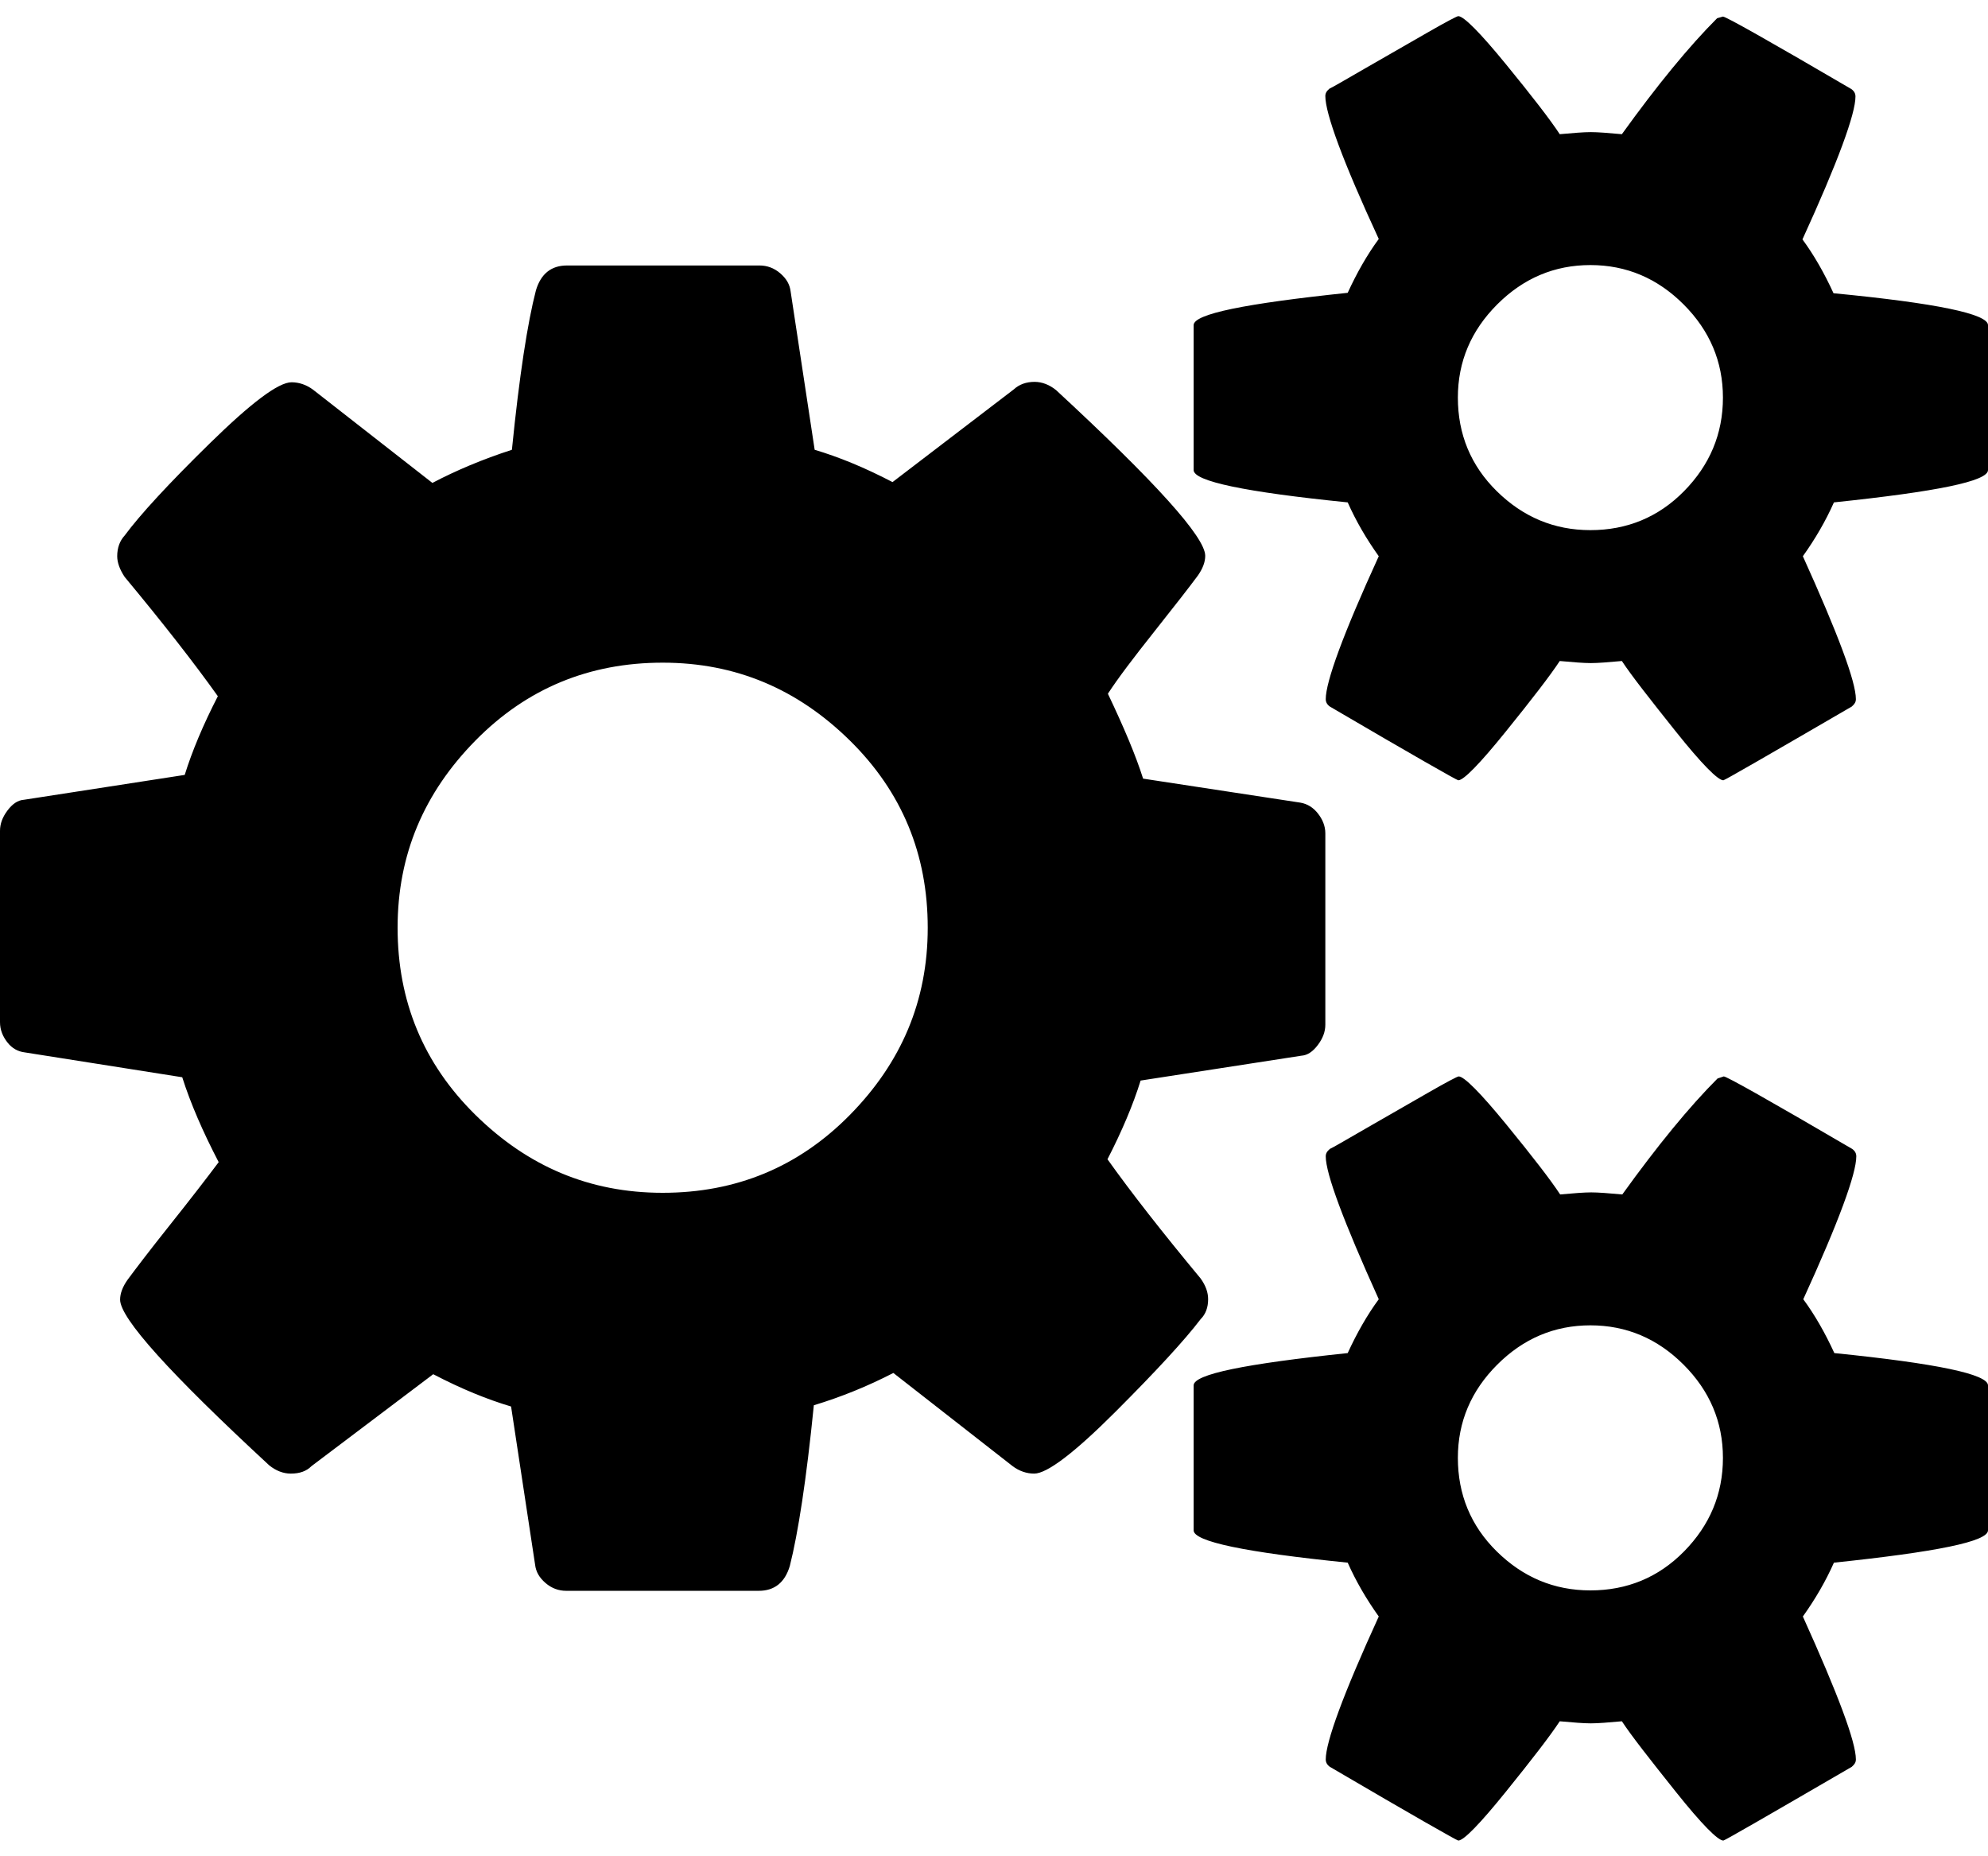
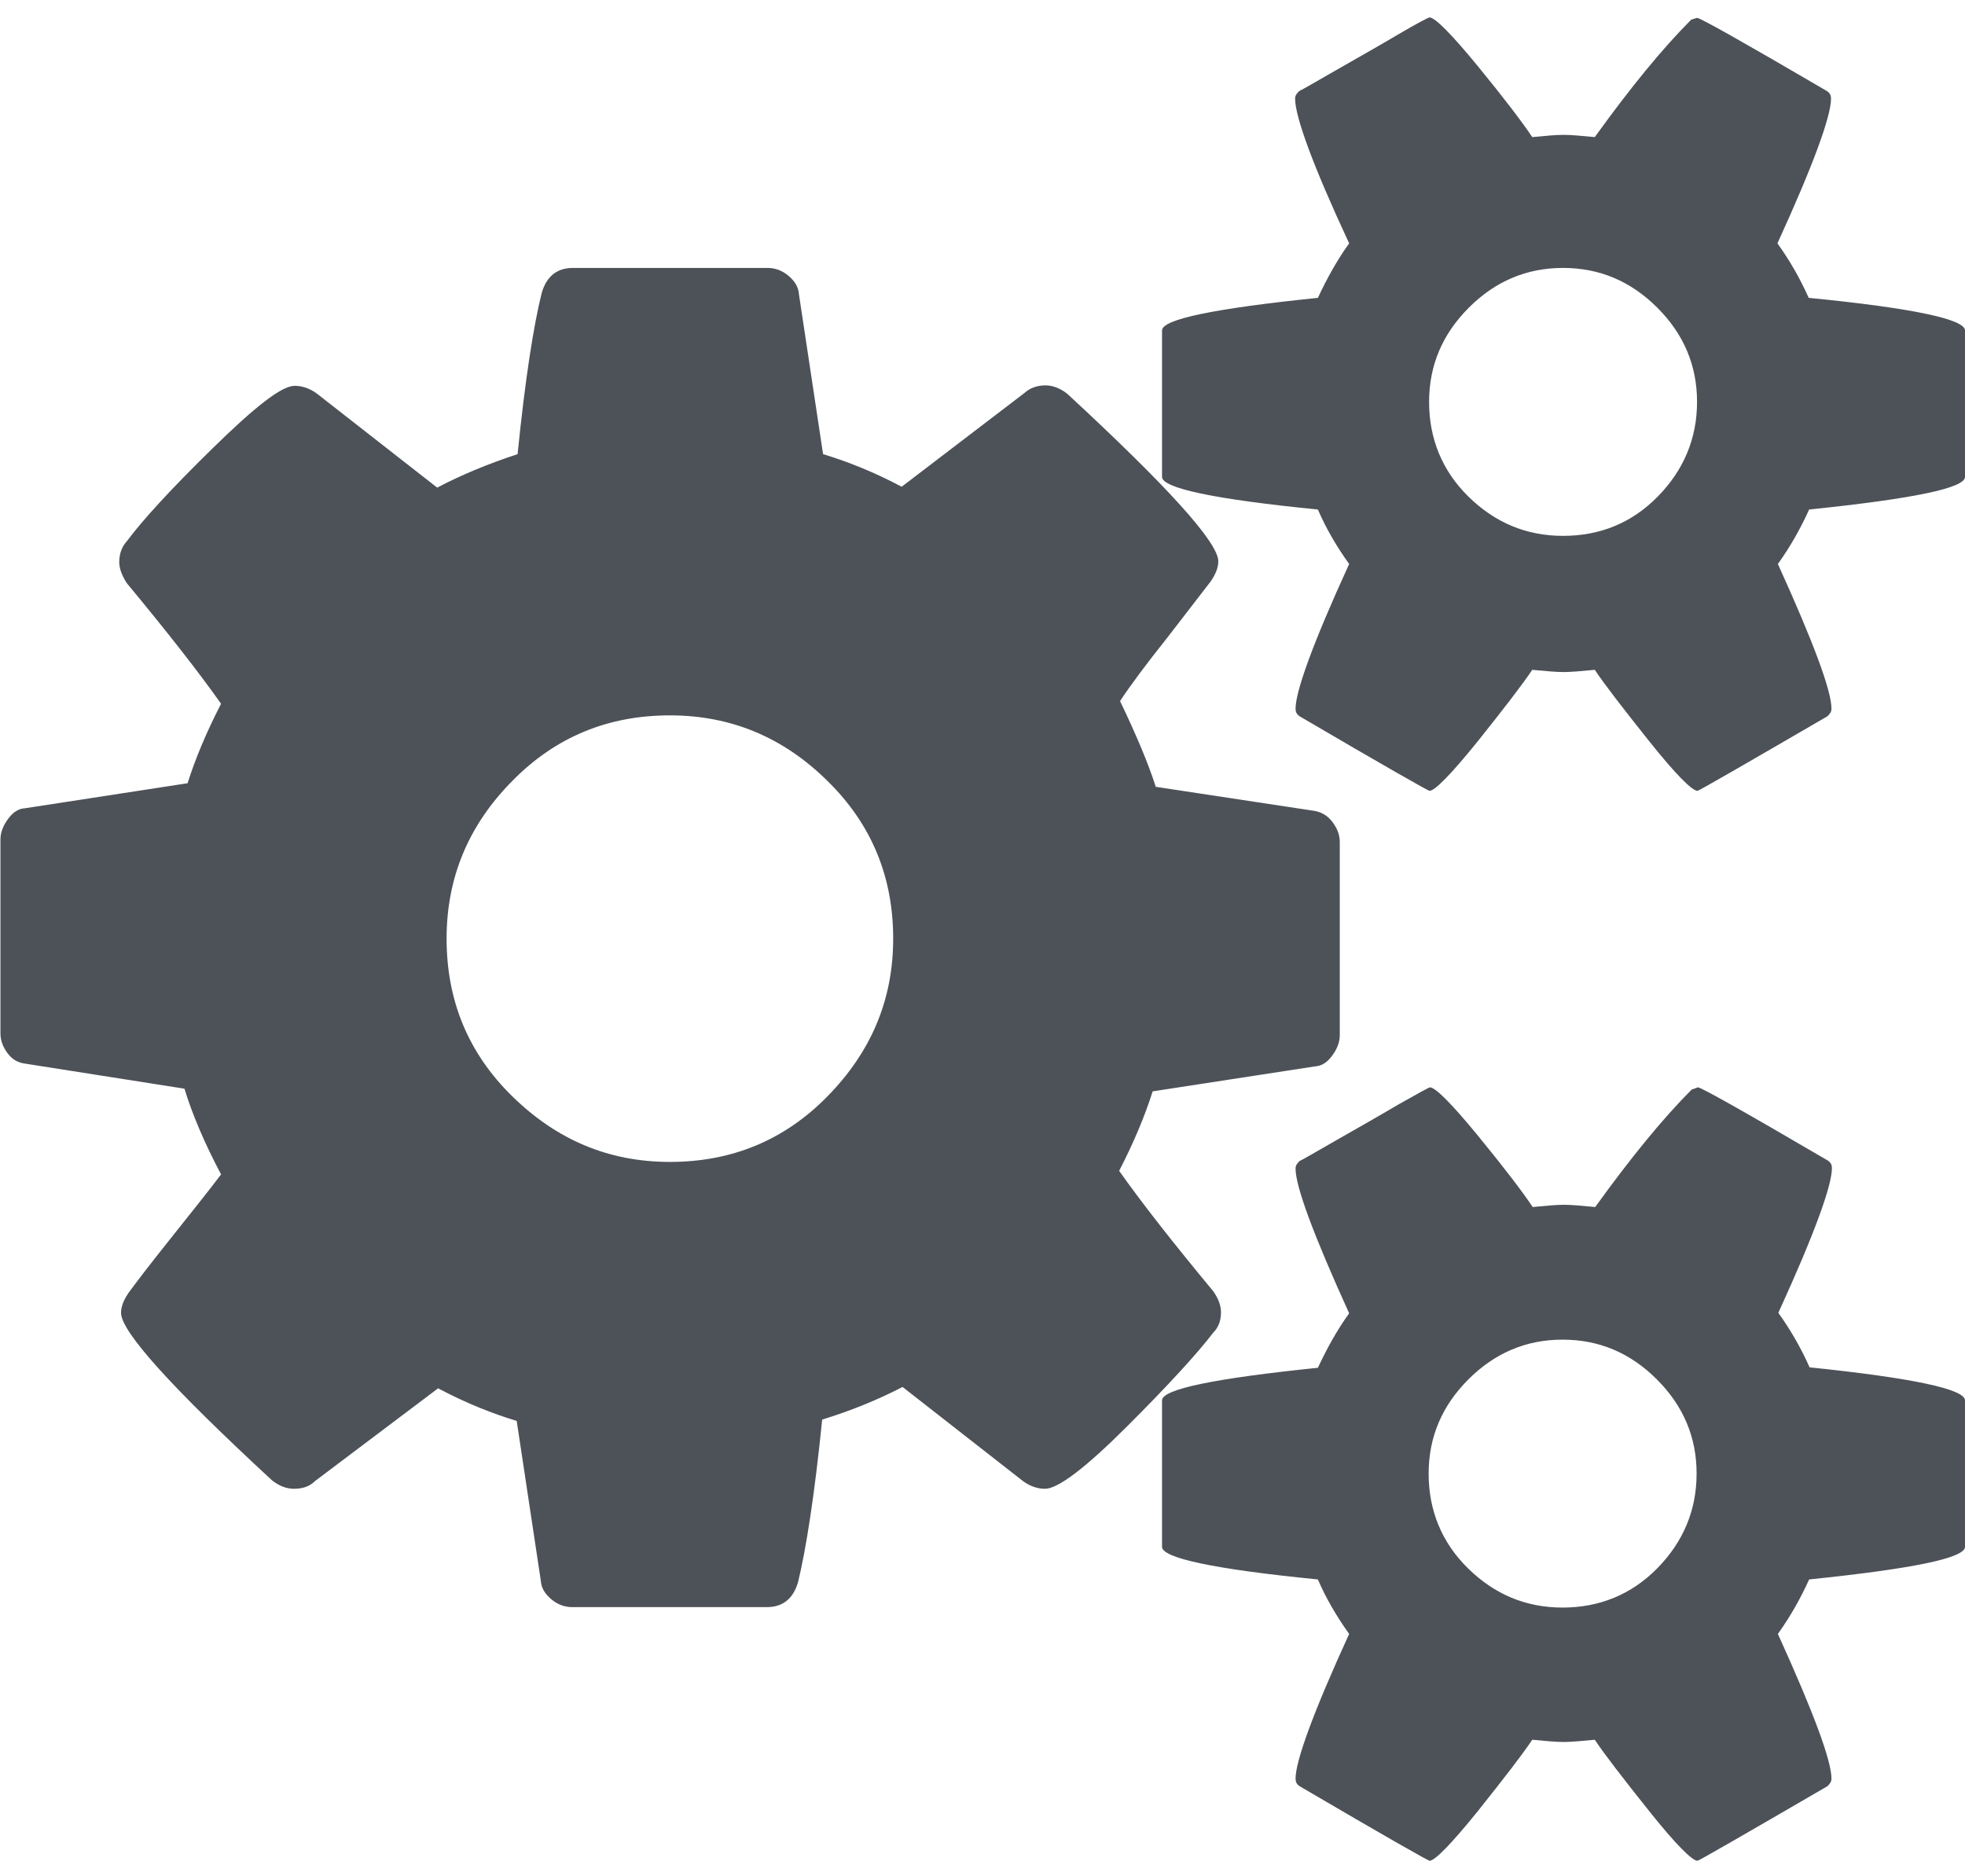
- <svg xmlns="http://www.w3.org/2000/svg" version="1.1" id="Layer_1" x="0px" y="0px" viewBox="0 0 480 448" style="enable-background:new 0 0 480 448;" xml:space="preserve">
+ <svg xmlns="http://www.w3.org/2000/svg" version="1.1" id="Layer_1" x="0px" y="0px" viewBox="0 0 440 420" style="enable-background:new 0 0 440 420;" xml:space="preserve">
  <style type="text/css">
- 	.st0{display:none;}
- 	.st1{display:inline;}
- 	.st2{fill:none;}
+ 	.service-tasks-svg-css {fill:#4D5258;}
</style>
-   <g id="Grid" class="st0">
-     <g id="icomoon-ignore" class="st1">
-       <line class="st2" x1="16" y1="0" x2="16" y2="448" />
-       <line class="st2" x1="32" y1="0" x2="32" y2="448" />
-       <line class="st2" x1="48" y1="0" x2="48" y2="448" />
-       <line class="st2" x1="64" y1="0" x2="64" y2="448" />
-       <line class="st2" x1="80" y1="0" x2="80" y2="448" />
-       <line class="st2" x1="96" y1="0" x2="96" y2="448" />
-       <line class="st2" x1="112" y1="0" x2="112" y2="448" />
-       <line class="st2" x1="128" y1="0" x2="128" y2="448" />
-       <line class="st2" x1="144" y1="0" x2="144" y2="448" />
-       <line class="st2" x1="160" y1="0" x2="160" y2="448" />
-       <line class="st2" x1="176" y1="0" x2="176" y2="448" />
-       <line class="st2" x1="192" y1="0" x2="192" y2="448" />
-       <line class="st2" x1="208" y1="0" x2="208" y2="448" />
-       <line class="st2" x1="224" y1="0" x2="224" y2="448" />
-       <line class="st2" x1="240" y1="0" x2="240" y2="448" />
-       <line class="st2" x1="256" y1="0" x2="256" y2="448" />
-       <line class="st2" x1="272" y1="0" x2="272" y2="448" />
-       <line class="st2" x1="288" y1="0" x2="288" y2="448" />
-       <line class="st2" x1="304" y1="0" x2="304" y2="448" />
-       <line class="st2" x1="320" y1="0" x2="320" y2="448" />
-       <line class="st2" x1="336" y1="0" x2="336" y2="448" />
-       <line class="st2" x1="352" y1="0" x2="352" y2="448" />
-       <line class="st2" x1="368" y1="0" x2="368" y2="448" />
-       <line class="st2" x1="384" y1="0" x2="384" y2="448" />
-       <line class="st2" x1="400" y1="0" x2="400" y2="448" />
-       <line class="st2" x1="416" y1="0" x2="416" y2="448" />
-       <line class="st2" x1="432" y1="0" x2="432" y2="448" />
-       <line class="st2" x1="448" y1="0" x2="448" y2="448" />
-       <line class="st2" x1="464" y1="0" x2="464" y2="448" />
-       <line class="st2" x1="0" y1="16" x2="480" y2="16" />
-       <line class="st2" x1="0" y1="32" x2="480" y2="32" />
-       <line class="st2" x1="0" y1="48" x2="480" y2="48" />
-       <line class="st2" x1="0" y1="64" x2="480" y2="64" />
-       <line class="st2" x1="0" y1="80" x2="480" y2="80" />
-       <line class="st2" x1="0" y1="96" x2="480" y2="96" />
-       <line class="st2" x1="0" y1="112" x2="480" y2="112" />
-       <line class="st2" x1="0" y1="128" x2="480" y2="128" />
-       <line class="st2" x1="0" y1="144" x2="480" y2="144" />
-       <line class="st2" x1="0" y1="160" x2="480" y2="160" />
-       <line class="st2" x1="0" y1="176" x2="480" y2="176" />
-       <line class="st2" x1="0" y1="192" x2="480" y2="192" />
-       <line class="st2" x1="0" y1="208" x2="480" y2="208" />
-       <line class="st2" x1="0" y1="224" x2="480" y2="224" />
-       <line class="st2" x1="0" y1="240" x2="480" y2="240" />
-       <line class="st2" x1="0" y1="256" x2="480" y2="256" />
-       <line class="st2" x1="0" y1="272" x2="480" y2="272" />
-       <line class="st2" x1="0" y1="288" x2="480" y2="288" />
-       <line class="st2" x1="0" y1="304" x2="480" y2="304" />
-       <line class="st2" x1="0" y1="320" x2="480" y2="320" />
-       <line class="st2" x1="0" y1="336" x2="480" y2="336" />
-       <line class="st2" x1="0" y1="352" x2="480" y2="352" />
-       <line class="st2" x1="0" y1="368" x2="480" y2="368" />
-       <line class="st2" x1="0" y1="384" x2="480" y2="384" />
-       <line class="st2" x1="0" y1="400" x2="480" y2="400" />
-       <line class="st2" x1="0" y1="416" x2="480" y2="416" />
-       <line class="st2" x1="0" y1="432" x2="480" y2="432" />
-     </g>
-   </g>
-   <path id="Icon" d="M224,224c0-17.7-6.2-32.8-18.8-45.2S177.7,160,160,160s-32.8,6.2-45.2,18.8S96,206.3,96,224s6.2,32.8,18.8,45.2  S142.3,288,160,288s32.8-6.2,45.2-18.8S224,241.7,224,224z M416,352c0-8.7-3.2-16.2-9.5-22.5S392.7,320,384,320s-16.2,3.2-22.5,9.5  S352,343.3,352,352c0,8.8,3.1,16.4,9.4,22.6s13.8,9.4,22.6,9.4s16.4-3.1,22.6-9.4S416,360.8,416,352z M416,96  c0-8.7-3.2-16.2-9.5-22.5S392.7,64,384,64s-16.2,3.2-22.5,9.5S352,87.3,352,96c0,8.8,3.1,16.4,9.4,22.6s13.8,9.4,22.6,9.4  s16.4-3.1,22.6-9.4S416,104.8,416,96z M320,201.2v46.2c0,1.7-0.6,3.3-1.8,4.9s-2.5,2.5-4,2.6l-38.8,6c-1.8,5.8-4.5,12.2-8,19  c5.7,8,13.2,17.6,22.5,28.8c1.2,1.7,1.8,3.3,1.8,5c0,2-0.6,3.6-1.8,4.8c-3.8,5-10.7,12.5-20.6,22.4s-16.5,14.9-19.6,14.9  c-1.8,0-3.6-0.6-5.2-1.8l-28.8-22.5c-6.2,3.2-12.6,5.8-19.2,7.8c-1.8,18-3.8,30.9-5.8,38.8c-1.2,4-3.7,6-7.5,6h-46.5  c-1.8,0-3.5-0.6-5-1.9s-2.3-2.7-2.5-4.4l-5.8-38.2c-5.7-1.7-11.9-4.2-18.8-7.8L75.2,354c-1.2,1.2-2.8,1.8-5,1.8  c-1.8,0-3.6-0.7-5.2-2c-24-22.2-36-35.5-36-40c0-1.5,0.6-3.1,1.8-4.8c1.7-2.3,5.1-6.8,10.2-13.2s9.1-11.6,11.8-15.2  c-3.8-7.3-6.8-14.2-8.8-20.5l-38-6c-1.7-0.2-3.1-1-4.2-2.4s-1.8-3-1.8-4.9v-46.2c0-1.7,0.6-3.3,1.8-4.9s2.5-2.5,4-2.6l38.8-6  c1.8-5.8,4.5-12.2,8-19c-5.7-8-13.2-17.6-22.5-28.8c-1.2-1.8-1.8-3.5-1.8-5c0-2,0.6-3.7,1.8-5c3.7-5,10.5-12.4,20.5-22.2  s16.6-14.8,19.8-14.8c1.8,0,3.6,0.6,5.2,1.8l28.8,22.5c5.7-3,12.1-5.7,19.2-8c1.8-18,3.8-30.8,5.8-38.5c1.2-4,3.7-6,7.5-6h46.5  c1.8,0,3.5,0.6,5,1.9s2.3,2.7,2.5,4.4l5.8,38.2c5.7,1.7,11.9,4.2,18.8,7.8L244.8,94c1.3-1.2,3-1.8,5-1.8c1.8,0,3.6,0.7,5.2,2  c24,22.2,36,35.5,36,40c0,1.5-0.6,3.1-1.8,4.8c-2,2.7-5.5,7.2-10.5,13.5s-8.8,11.3-11.2,15c3.8,8,6.7,14.8,8.5,20.5l38,5.8  c1.7,0.3,3.1,1.2,4.2,2.6S320,199.4,320,201.2z M480,334.5v35c0,2.7-12.4,5.2-37.2,7.8c-2,4.5-4.5,8.8-7.5,13  c8.5,18.8,12.8,30.3,12.8,34.5c0,0.7-0.3,1.2-1,1.8c-20.3,11.8-30.7,17.8-31,17.8c-1.3,0-5.2-3.9-11.5-11.8s-10.7-13.5-13-17  c-3.3,0.3-5.8,0.5-7.5,0.5s-4.2-0.2-7.5-0.5c-2.3,3.5-6.7,9.2-13,17s-10.2,11.8-11.5,11.8c-0.3,0-10.7-5.9-31-17.8  c-0.7-0.5-1-1.1-1-1.8c0-4.2,4.2-15.7,12.8-34.5c-3-4.2-5.5-8.5-7.5-13c-24.8-2.5-37.2-5.1-37.2-7.8v-35c0-2.7,12.4-5.2,37.2-7.8  c2.2-4.8,4.7-9.2,7.5-13c-8.5-18.8-12.8-30.3-12.8-34.5c0-0.7,0.3-1.2,1-1.8c0.7-0.3,3.6-2,8.8-5s10.1-5.8,14.8-8.5s7.2-4,7.5-4  c1.3,0,5.2,3.9,11.5,11.6s10.7,13.4,13,16.9c3.3-0.3,5.8-0.5,7.5-0.5s4.2,0.2,7.5,0.5c8.5-11.8,16.2-21.2,23-28l1.5-0.5  c0.7,0,11,5.8,31,17.5c0.7,0.5,1,1.1,1,1.8c0,4.2-4.2,15.7-12.8,34.5c2.8,3.8,5.3,8.2,7.5,13C467.6,329.2,480,331.8,480,334.5z   M480,78.5v35c0,2.7-12.4,5.2-37.2,7.8c-2,4.5-4.5,8.8-7.5,13c8.5,18.8,12.8,30.3,12.8,34.5c0,0.7-0.3,1.2-1,1.8  c-20.3,11.8-30.7,17.8-31,17.8c-1.3,0-5.2-3.9-11.5-11.8s-10.7-13.5-13-17c-3.3,0.3-5.8,0.5-7.5,0.5s-4.2-0.2-7.5-0.5  c-2.3,3.5-6.7,9.2-13,17s-10.2,11.8-11.5,11.8c-0.3,0-10.7-5.9-31-17.8c-0.7-0.5-1-1.1-1-1.8c0-4.2,4.2-15.7,12.8-34.5  c-3-4.2-5.5-8.5-7.5-13c-24.8-2.5-37.2-5.1-37.2-7.8v-35c0-2.7,12.4-5.2,37.2-7.8c2.2-4.8,4.7-9.2,7.5-13  C324.2,38.9,320,27.4,320,23.2c0-0.7,0.3-1.2,1-1.8c0.7-0.3,3.6-2,8.8-5s10.1-5.8,14.8-8.5s7.2-4,7.5-4c1.3,0,5.2,3.9,11.5,11.6  s10.7,13.4,13,16.9c3.3-0.3,5.8-0.5,7.5-0.5s4.2,0.2,7.5,0.5c8.5-11.8,16.2-21.2,23-28L416,4c0.7,0,11,5.8,31,17.5  c0.7,0.5,1,1.1,1,1.8c0,4.2-4.2,15.7-12.8,34.5c2.8,3.8,5.3,8.2,7.5,13C467.6,73.2,480,75.8,480,78.5z" />
+   <path id="Icon" class="service-tasks-svg-css" d="M200,210.2c0-13.8-4.8-25.6-14.7-35.3c-9.8-9.7-21.5-14.7-35.3-14.7s-25.6,4.8-35.3,14.7  c-9.7,9.8-14.7,21.5-14.7,35.3s4.8,25.6,14.7,35.3s21.5,14.7,35.3,14.7s25.6-4.8,35.3-14.7S200,224,200,210.2z M379.9,330  c0-8.2-3-15.2-8.9-21.1s-12.9-8.9-21.1-8.9s-15.2,3-21.1,8.9s-8.9,12.9-8.9,21.1s2.9,15.4,8.8,21.2c5.9,5.8,12.9,8.8,21.2,8.8  c8.2,0,15.4-2.9,21.2-8.8C376.9,345.3,379.9,338.2,379.9,330z M380,90c0-8.2-3-15.2-8.9-21.1S358.2,60,350,60s-15.2,3-21.1,8.9  S320,81.8,320,90s2.9,15.4,8.8,21.2c5.9,5.8,12.9,8.8,21.2,8.8s15.4-2.9,21.2-8.8C377,105.3,380,98.2,380,90z M300,188.5v43.3  c0,1.6-0.6,3.1-1.7,4.6s-2.3,2.3-3.8,2.4l-36.4,5.6c-1.7,5.4-4.2,11.4-7.5,17.8c5.3,7.5,12.4,16.5,21.1,27c1.1,1.6,1.7,3.1,1.7,4.7  c0,1.9-0.6,3.4-1.7,4.5c-3.6,4.7-10,11.7-19.3,21s-15.5,14-18.4,14c-1.7,0-3.4-0.6-4.9-1.7l-27-21.1c-5.8,3-11.8,5.4-18,7.3  c-1.7,16.9-3.6,29-5.4,36.4c-1.1,3.8-3.5,5.6-7,5.6h-43.6c-1.7,0-3.3-0.6-4.7-1.8c-1.4-1.2-2.2-2.5-2.3-4.1l-5.4-35.8  c-5.3-1.6-11.2-3.9-17.6-7.3l-27.6,20.8c-1.1,1.1-2.6,1.7-4.7,1.7c-1.7,0-3.4-0.7-4.9-1.9c-22.5-20.8-33.8-33.3-33.8-37.5  c0-1.4,0.6-2.9,1.7-4.5c1.6-2.2,4.8-6.4,9.6-12.4S47,266.3,49.5,263c-3.6-6.8-6.4-13.3-8.2-19.2l-35.6-5.6c-1.6-0.2-2.9-0.9-3.9-2.2  s-1.7-2.8-1.7-4.6V188c0-1.6,0.6-3.1,1.7-4.6s2.3-2.3,3.8-2.4l36.4-5.6c1.7-5.4,4.2-11.4,7.5-17.8c-5.3-7.5-12.4-16.5-21.1-27  c-1.1-1.7-1.7-3.3-1.7-4.7c0-1.9,0.6-3.5,1.7-4.7c3.5-4.7,9.8-11.6,19.2-20.8s15.4-14,18.4-14c1.7,0,3.4,0.6,4.9,1.7l27,21.1  c5.3-2.8,11.3-5.3,18-7.5c1.7-16.9,3.6-28.9,5.4-36.1c1.1-3.8,3.5-5.6,7-5.6h43.6c1.7,0,3.3,0.6,4.7,1.8s2.2,2.5,2.3,4.1l5.4,35.8  c5.3,1.6,11.2,3.9,17.6,7.3l27.5-21c1.2-1.1,2.8-1.7,4.7-1.7c1.7,0,3.4,0.7,4.9,1.9c22.5,20.8,33.8,33.3,33.8,37.5  c0,1.4-0.6,2.9-1.7,4.5c-1.9,2.5-5.2,6.7-9.8,12.7c-4.7,5.9-8.2,10.6-10.5,14.1c3.6,7.5,6.3,13.9,8,19.2l35.6,5.4  c1.6,0.3,2.9,1.1,3.9,2.4C299.3,185.3,300,186.8,300,188.5z M440,313.6v32.8c0,2.5-11.6,4.9-34.9,7.3c-1.9,4.2-4.2,8.3-7,12.2  c8,17.6,12,28.4,12,32.4c0,0.7-0.3,1.1-0.9,1.7c-19.1,11.1-28.8,16.7-29.1,16.7c-1.2,0-4.9-3.7-10.8-11.1s-10-12.7-12.2-16  c-3.1,0.3-5.4,0.5-7,0.5s-3.9-0.2-7-0.5c-2.2,3.3-6.3,8.6-12.2,16c-5.9,7.3-9.6,11.1-10.8,11.1c-0.3,0-10-5.5-29.1-16.7  c-0.7-0.5-0.9-1-0.9-1.7c0-3.9,3.9-14.7,12-32.4c-2.8-3.9-5.2-8-7-12.2c-23.3-2.3-34.9-4.8-34.9-7.3v-32.8c0-2.5,11.6-4.9,34.9-7.3  c2.1-4.5,4.4-8.6,7-12.2c-8-17.6-12-28.4-12-32.4c0-0.7,0.3-1.1,0.9-1.7c0.7-0.3,3.4-1.9,8.3-4.7s9.5-5.4,13.9-8  c4.4-2.5,6.8-3.8,7-3.8c1.2,0,4.9,3.7,10.8,10.9c5.9,7.2,10,12.6,12.2,15.9c3.1-0.3,5.4-0.5,7-0.5s3.9,0.2,7,0.5  c8-11.1,15.2-19.9,21.6-26.3l1.4-0.5c0.7,0,10.3,5.4,29.1,16.4c0.7,0.5,0.9,1,0.9,1.7c0,3.9-3.9,14.7-12,32.4c2.6,3.6,5,7.7,7,12.2  C428.4,308.6,440,311.1,440,313.6z M440,74v32.8c0,2.5-11.6,4.9-34.9,7.3c-1.9,4.2-4.2,8.3-7,12.2c8,17.6,12,28.4,12,32.4  c0,0.7-0.3,1.1-0.9,1.7c-19.1,11.1-28.8,16.7-29.1,16.7c-1.2,0-4.9-3.7-10.8-11.1c-5.9-7.4-10-12.7-12.2-16c-3.1,0.3-5.4,0.5-7,0.5  s-3.9-0.2-7-0.5c-2.2,3.3-6.3,8.6-12.2,16c-5.9,7.3-9.6,11.1-10.8,11.1c-0.3,0-10-5.5-29.1-16.7c-0.7-0.5-0.9-1-0.9-1.7  c0-3.9,3.9-14.7,12-32.4c-2.8-3.9-5.2-8-7-12.2c-23.3-2.3-34.9-4.8-34.9-7.3V74c0-2.5,11.6-4.9,34.9-7.3c2.1-4.5,4.4-8.6,7-12.2  C293.9,36.9,290,26.1,290,22.1c0-0.7,0.3-1.1,0.9-1.7c0.7-0.3,3.4-1.9,8.3-4.7s9.5-5.4,13.9-8s6.8-3.8,7-3.8  c1.2,0,4.9,3.7,10.8,10.9s10,12.6,12.2,15.9c3.1-0.3,5.4-0.5,7-0.5s3.9,0.2,7,0.5c8-11.1,15.2-19.9,21.6-26.3L380,4  c0.7,0,10.3,5.4,29.1,16.4c0.7,0.5,0.9,1,0.9,1.7c0,3.9-3.9,14.7-12,32.4c2.6,3.6,5,7.7,7,12.2C428.4,69,440,71.5,440,74z" />
</svg>
